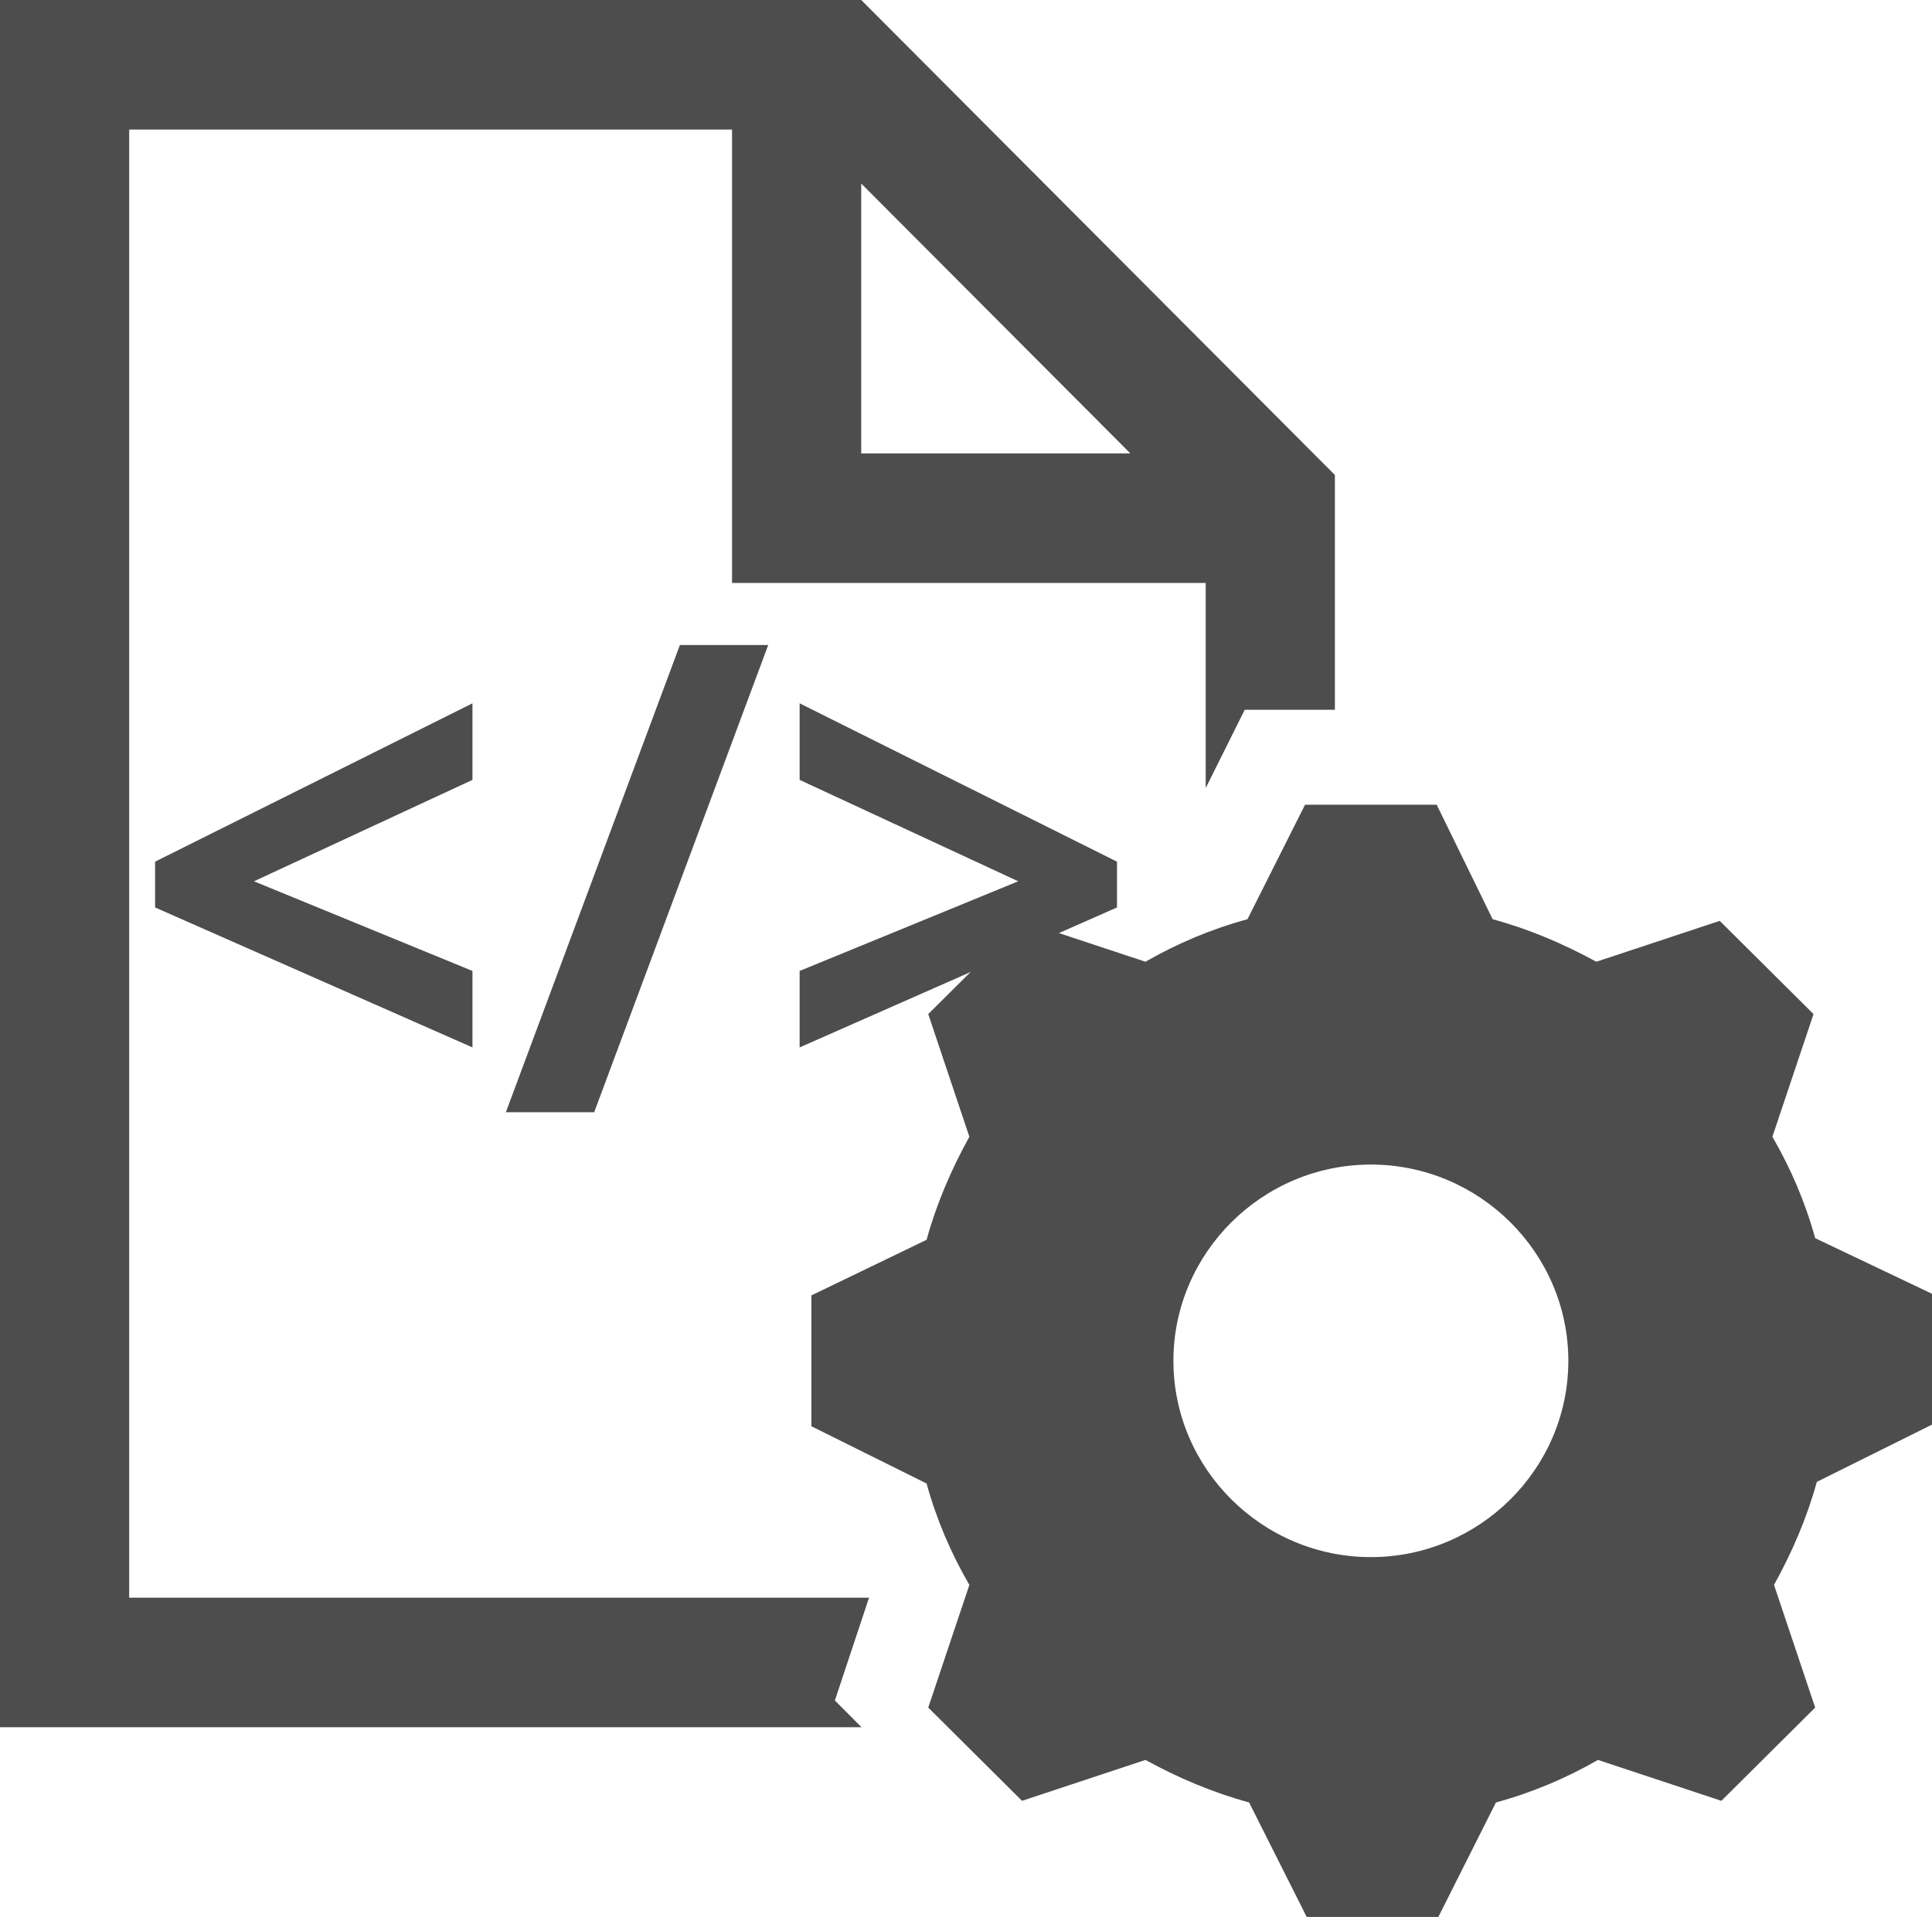
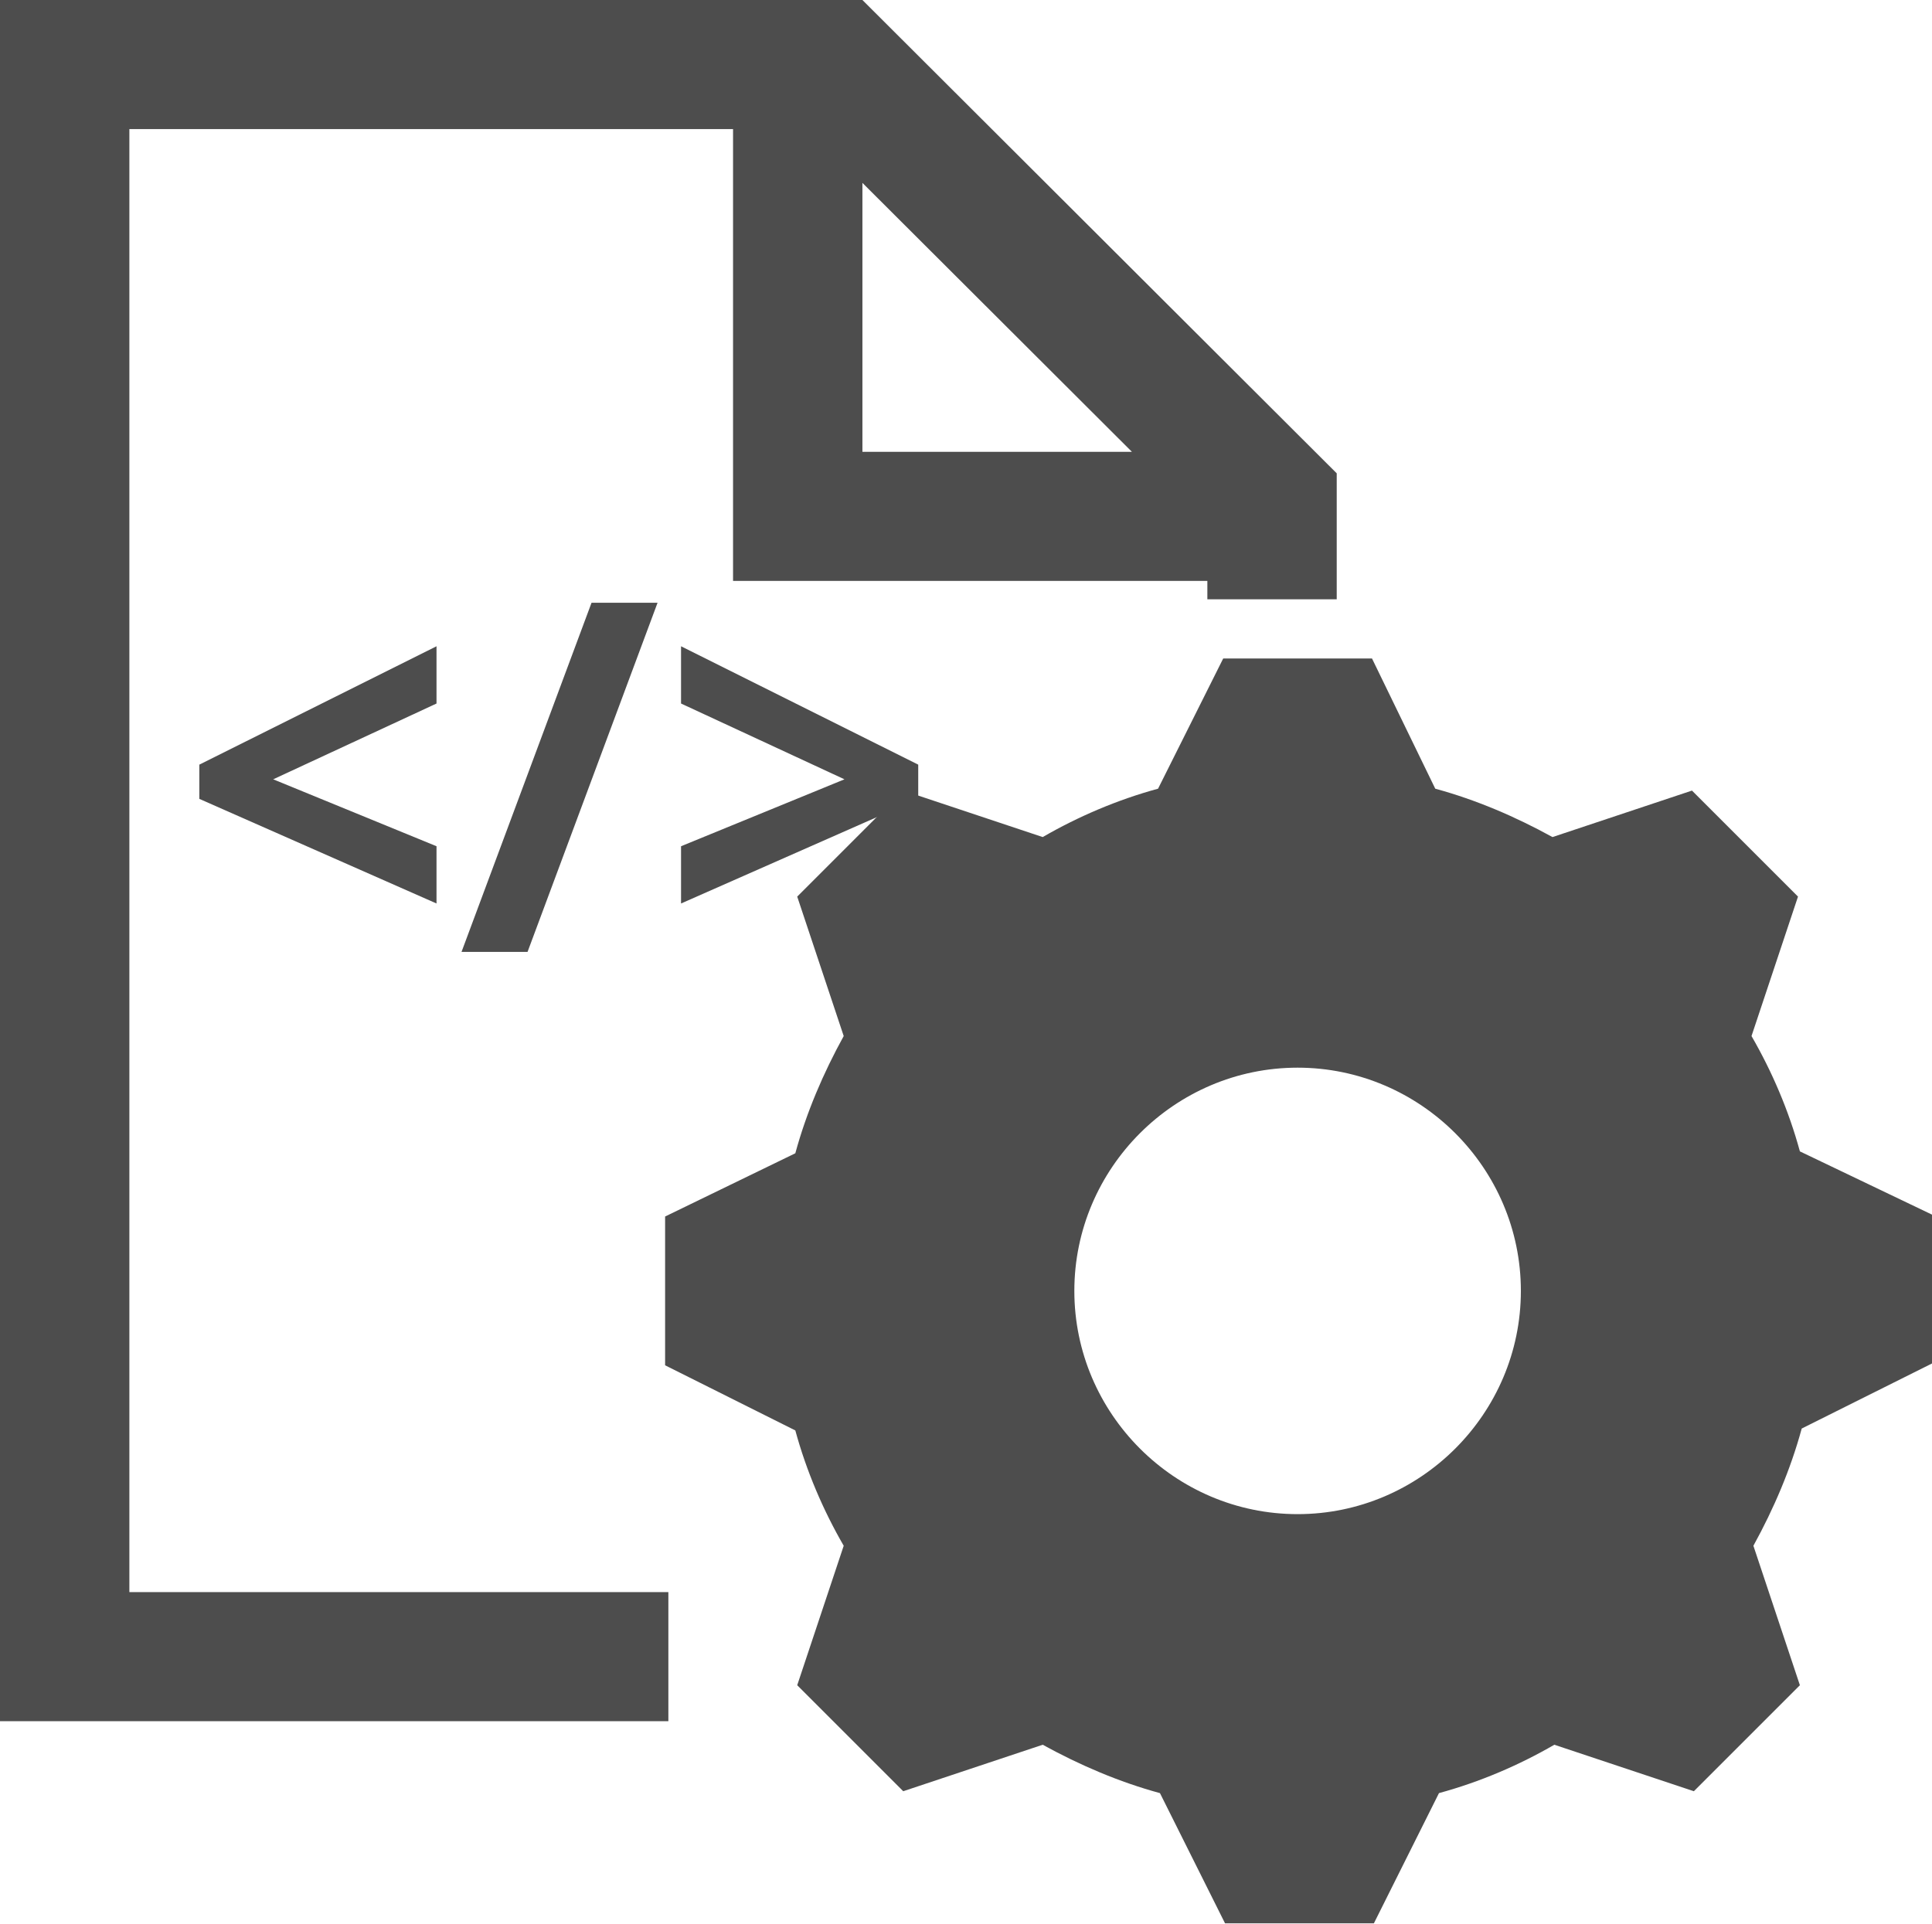
- <svg xmlns="http://www.w3.org/2000/svg" width="22" height="21.832" overflow="hidden" version="1.1" id="svg15" style="overflow:hidden">
+ <svg xmlns="http://www.w3.org/2000/svg" width="22" height="21.904" overflow="hidden" version="1.1" id="svg15" style="overflow:hidden">
  <defs id="defs5">
    <clipPath id="clip0">
-       <path d="M 382,234 H 720 V 529 H 382 Z" id="path2" style="clip-rule:evenodd;fill-rule:evenodd" />
+       <path d="m 2154,1490 h 317 v 298 h -317 z" id="path2" style="clip-rule:evenodd;fill-rule:evenodd" />
    </clipPath>
  </defs>
-   <g clip-path="url(#clip0)" transform="matrix(0.07451262,0,0,0.07451262,-31.59335,-17.51047)" id="g13">
-     <path d="M 424,235 H 555.613 L 628,307.6 v 35.885 h -13.776 l -5.966,11.968 V 324.1 H 535.871 V 254.8 H 443.742 V 479.2 H 556.81 l -5.223,15.715 4.073,4.085 H 424 Z m 131.613,28.05 v 41.25 h 41.129 z" id="path7" style="fill:#4d4d4d;fill-rule:evenodd" />
-     <path d="m 633.5,473 c -16.597,0 -30.176,-13.5 -30.176,-30 0,-16.5 13.579,-30 30.176,-30 16.597,0 30.176,13.5 30.176,30 0,16.5 -13.579,30 -30.176,30 z m 67.897,-48.75 c -1.509,-5.5 -3.772,-10.75 -6.538,-15.5 L 701.146,390 686.812,375.75 667.952,382 c -5.03,-2.75 -10.311,-5 -15.843,-6.5 l -8.55,-17.5 h -20.118 l -8.801,17.5 c -5.533,1.5 -10.814,3.75 -15.591,6.5 l -18.861,-6.25 -14.333,14.25 6.286,18.75 c -2.766,5 -5.029,10.25 -6.538,15.75 L 548,433 v 20 l 17.603,8.75 c 1.509,5.5 3.772,10.75 6.538,15.5 l -6.286,18.75 14.333,14.25 18.861,-6.25 c 5.029,2.75 10.31,5 15.842,6.5 l 8.802,17.5 h 20.117 l 8.802,-17.5 c 5.532,-1.5 10.813,-3.75 15.591,-6.5 l 18.86,6.25 14.334,-14.25 -6.287,-18.75 c 2.766,-5 5.03,-10.25 6.539,-15.75 l 17.603,-8.75 v -20 z" id="path9" style="fill:#4d4d4d;fill-rule:evenodd" />
-     <text font-weight="700" font-stretch="condensed" font-size="100" transform="translate(443.404,405)" id="text11" style="font-weight:700;font-stretch:condensed;font-size:100px;font-family:'Agency FB', 'Agency FB_MSFontService', sans-serif;fill:#4d4d4d">&lt;/&gt;</text>
+   <g clip-path="url(#clip0)" transform="matrix(0.07425158,0,0,0.07425158,-161.3487,-110.7091)" id="g13">
+     <path d="m 2305.26,1519.05 v 41.25 h 41.33 z M 2173,1491 h 132.26 l 72.74,72.6 v 19.32 h -19.84 v -2.82 h -72.74 v -69.3 h -92.58 v 224.4 h 82.66 V 1755 H 2173 Z" id="path7" style="fill:#4d4d4d;fill-rule:evenodd" />
+     <text font-weight="700" font-stretch="condensed" font-size="75" transform="translate(2200.35,1637)" id="text9" style="font-weight:700;font-stretch:condensed;font-size:75px;font-family:'Agency FB', 'Agency FB_MSFontService', sans-serif;fill:#4d4d4d">&lt;/&gt;</text>
+     <path d="m 2372,1723.24 c -18.83,0 -34.24,-15.41 -34.24,-34.24 0,-18.83 15.41,-34.24 34.24,-34.24 18.83,0 34.24,15.41 34.24,34.24 0,18.83 -15.41,34.24 -34.24,34.24 z m 77.03,-55.64 c -1.71,-6.27 -4.28,-12.26 -7.42,-17.69 l 7.13,-21.39 -16.26,-16.26 -21.39,7.13 c -5.71,-3.14 -11.7,-5.71 -17.98,-7.42 l -9.7,-19.97 h -22.82 l -9.99,19.97 c -6.27,1.71 -12.26,4.28 -17.69,7.42 l -21.39,-7.13 -16.26,16.26 7.13,21.39 c -3.14,5.71 -5.71,11.7 -7.42,17.98 l -19.97,9.7 v 22.82 l 19.97,9.99 c 1.71,6.27 4.28,12.26 7.42,17.69 l -7.13,21.39 16.26,16.26 21.39,-7.13 c 5.71,3.14 11.7,5.71 17.98,7.42 l 9.98,19.97 h 22.83 l 9.98,-19.97 c 6.28,-1.71 12.27,-4.28 17.69,-7.42 l 21.4,7.13 16.26,-16.26 -7.13,-21.39 c 3.14,-5.71 5.7,-11.7 7.41,-17.98 l 19.98,-9.98 v -22.83 z" id="path11" style="fill:#4d4d4d;fill-rule:evenodd" />
  </g>
</svg>
